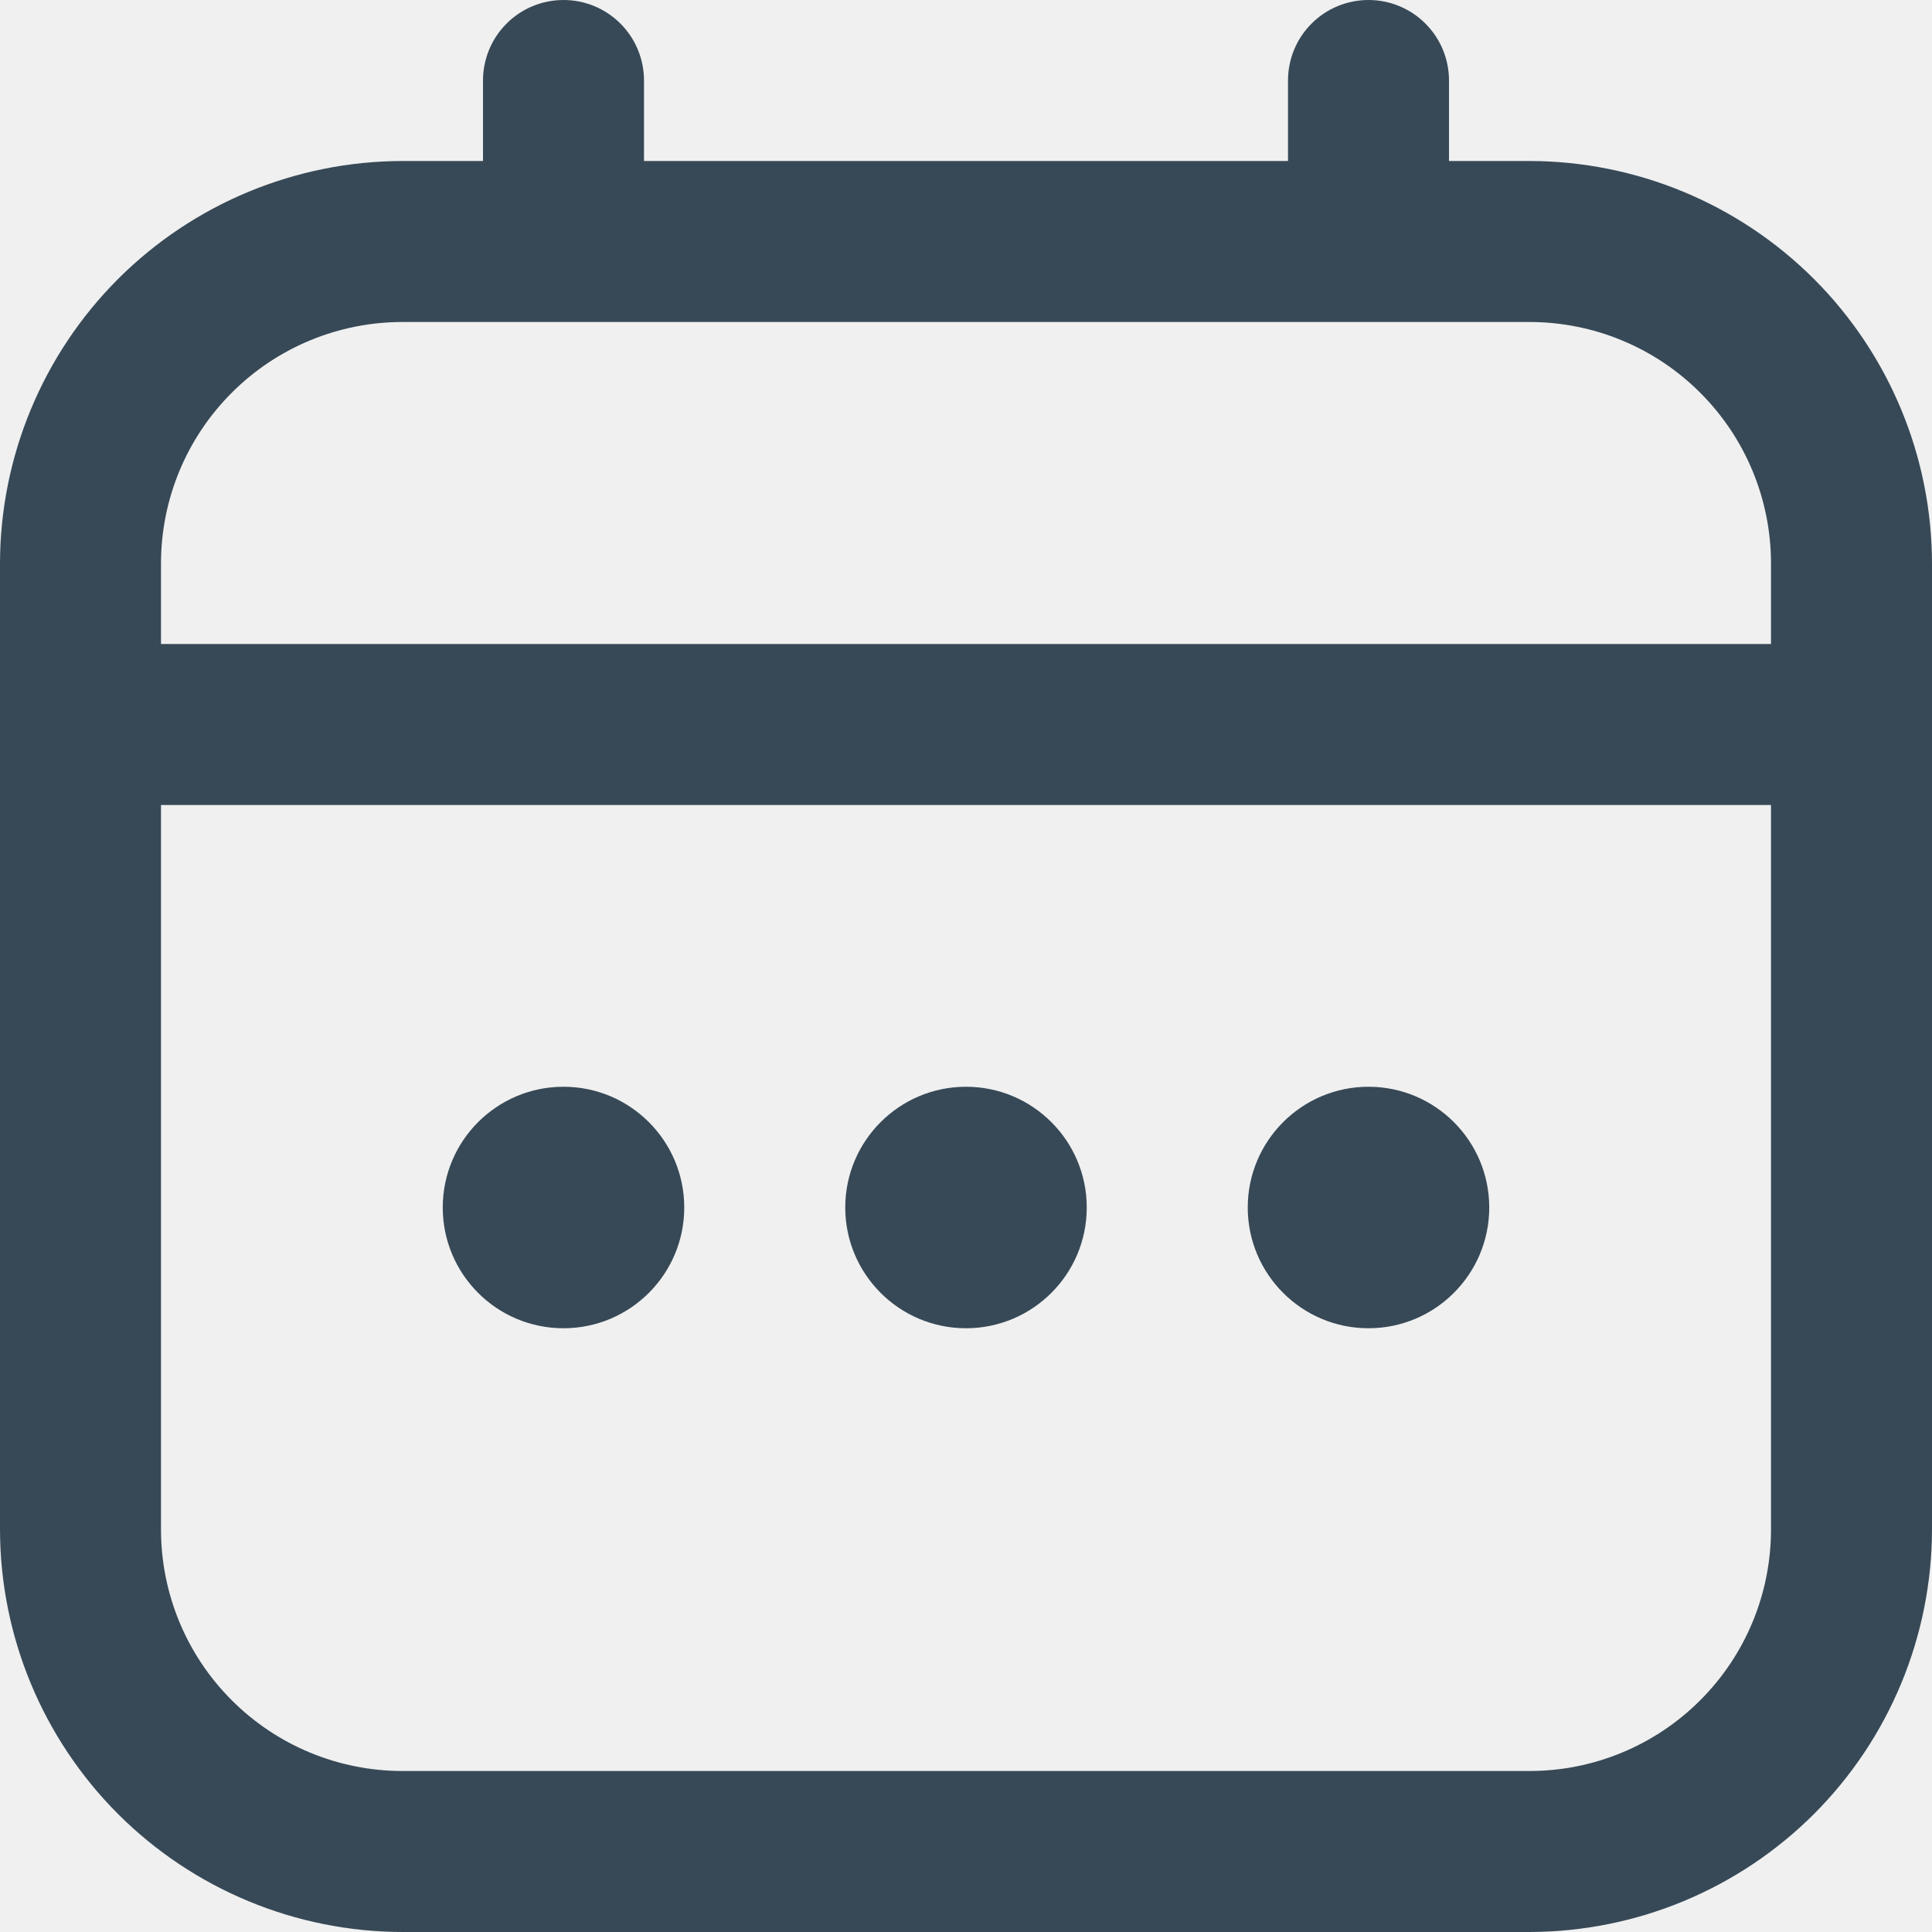
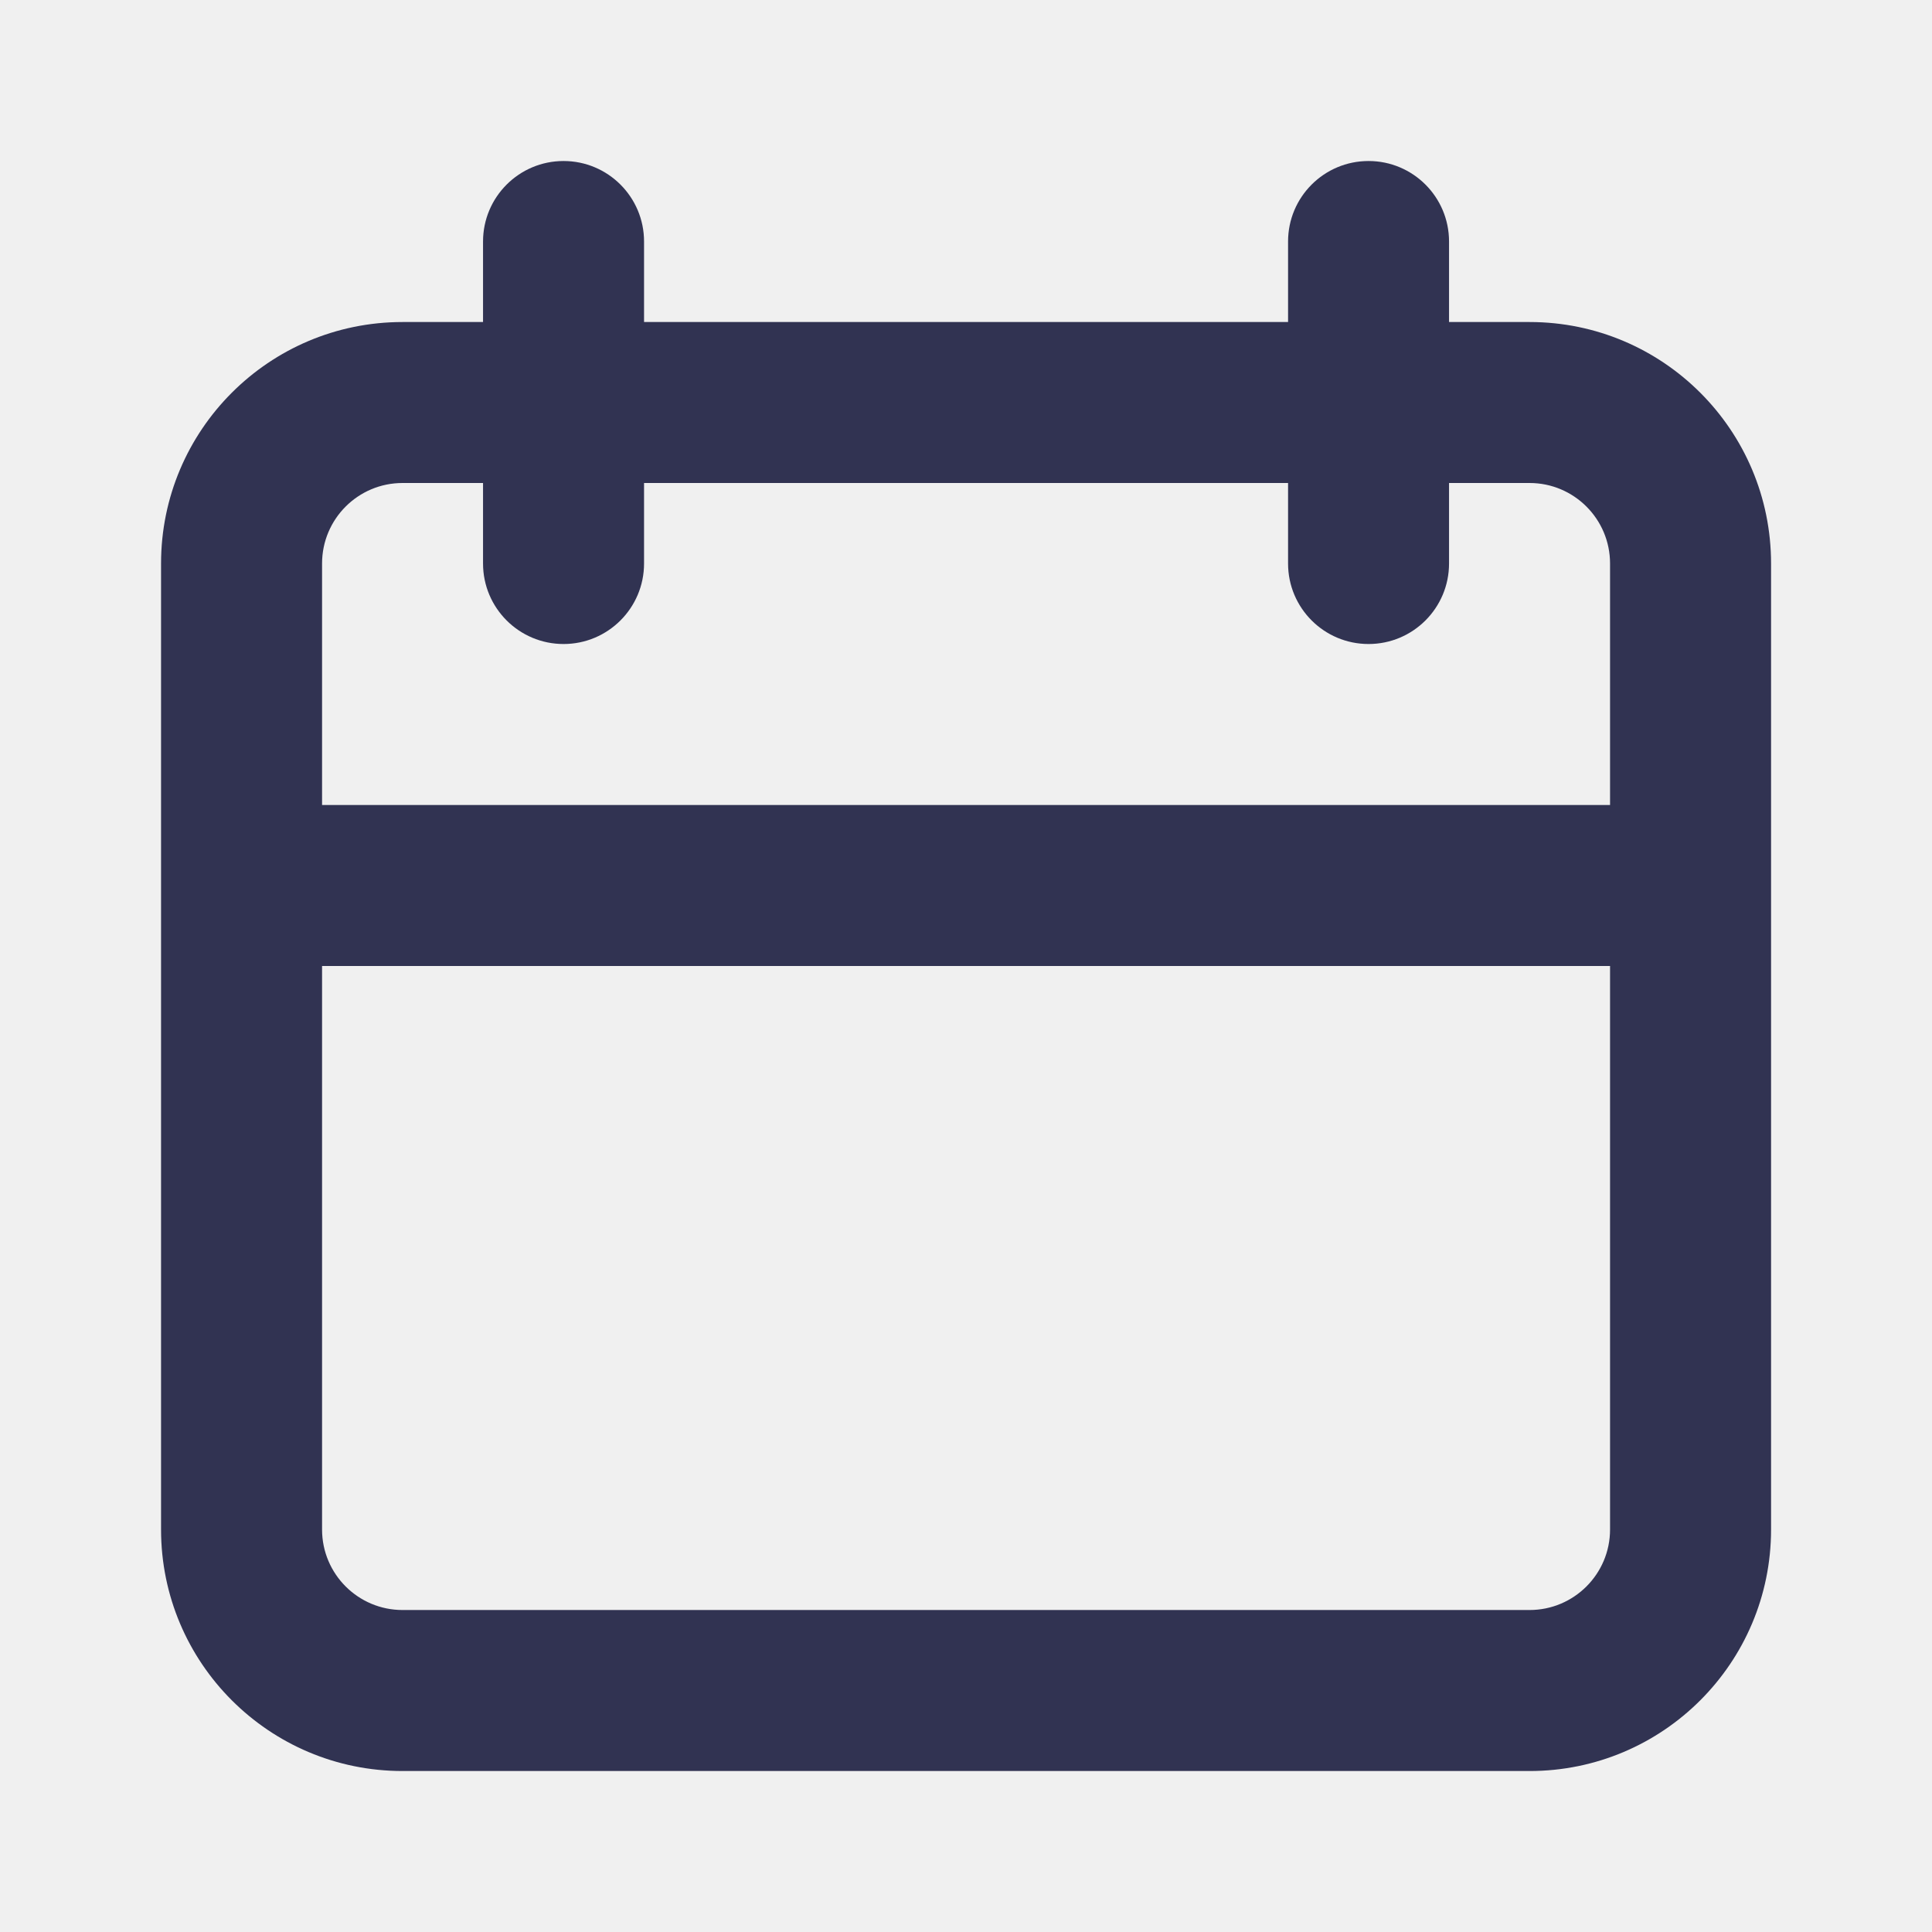
- <svg xmlns="http://www.w3.org/2000/svg" width="24" height="24" viewBox="0 0 24 24" fill="none">
-   <g clip-path="url(#clip0_403_3164)">
-     <path d="M19 2H18V1C18 0.735 17.895 0.48 17.707 0.293C17.52 0.105 17.265 0 17 0C16.735 0 16.48 0.105 16.293 0.293C16.105 0.48 16 0.735 16 1V2H8V1C8 0.735 7.895 0.48 7.707 0.293C7.52 0.105 7.265 0 7 0C6.735 0 6.48 0.105 6.293 0.293C6.105 0.48 6 0.735 6 1V2H5C3.674 2.002 2.404 2.529 1.466 3.466C0.529 4.404 0.002 5.674 0 7L0 19C0.002 20.326 0.529 21.596 1.466 22.534C2.404 23.471 3.674 23.998 5 24H19C20.326 23.998 21.596 23.471 22.534 22.534C23.471 21.596 23.998 20.326 24 19V7C23.998 5.674 23.471 4.404 22.534 3.466C21.596 2.529 20.326 2.002 19 2ZM2 7C2 6.204 2.316 5.441 2.879 4.879C3.441 4.316 4.204 4 5 4H19C19.796 4 20.559 4.316 21.121 4.879C21.684 5.441 22 6.204 22 7V8H2V7ZM19 22H5C4.204 22 3.441 21.684 2.879 21.121C2.316 20.559 2 19.796 2 19V10H22V19C22 19.796 21.684 20.559 21.121 21.121C20.559 21.684 19.796 22 19 22Z" fill="#374957" />
-     <path d="M12 16.5C12.828 16.5 13.5 15.828 13.5 15C13.5 14.172 12.828 13.5 12 13.5C11.172 13.5 10.5 14.172 10.5 15C10.5 15.828 11.172 16.5 12 16.5Z" fill="#374957" />
-     <path d="M7 16.5C7.828 16.5 8.5 15.828 8.5 15C8.5 14.172 7.828 13.5 7 13.5C6.171 13.5 5.5 14.172 5.5 15C5.5 15.828 6.171 16.5 7 16.5Z" fill="#374957" />
-     <path d="M17 16.5C17.828 16.5 18.5 15.828 18.5 15C18.5 14.172 17.828 13.5 17 13.5C16.172 13.5 15.5 14.172 15.5 15C15.5 15.828 16.172 16.5 17 16.5Z" fill="#374957" />
-   </g>
-   <defs>
-     <clipPath id="clip0_403_3164">
-       <rect width="24" height="24" fill="white" />
-     </clipPath>
-   </defs>
+ <svg xmlns="http://www.w3.org/2000/svg" width="50" height="50" viewBox="0 0 50 50" fill="none">
+   <path fill-rule="evenodd" clip-rule="evenodd" d="M14.585 4.167C15.735 4.167 16.668 5.1 16.668 6.25V8.334H33.335V6.25C33.335 5.1 34.267 4.167 35.418 4.167C36.569 4.167 37.501 5.1 37.501 6.25V8.334H39.585C43.036 8.334 45.835 11.132 45.835 14.584V39.584C45.835 43.035 43.036 45.834 39.585 45.834H10.418C6.966 45.834 4.168 43.035 4.168 39.584V14.584C4.168 11.132 6.966 8.334 10.418 8.334H12.501V6.25C12.501 5.1 13.434 4.167 14.585 4.167ZM33.335 12.5V14.584C33.335 15.734 34.267 16.667 35.418 16.667C36.569 16.667 37.501 15.734 37.501 14.584V12.5H39.585C40.735 12.5 41.668 13.433 41.668 14.584V20.834H8.335V14.584C8.335 13.433 9.267 12.5 10.418 12.5H12.501V14.584C12.501 15.734 13.434 16.667 14.585 16.667C15.735 16.667 16.668 15.734 16.668 14.584V12.5H33.335ZM8.335 25V39.584C8.335 40.734 9.267 41.667 10.418 41.667H39.585C40.735 41.667 41.668 40.734 41.668 39.584V25H8.335Z" fill="#313352" />
</svg>
